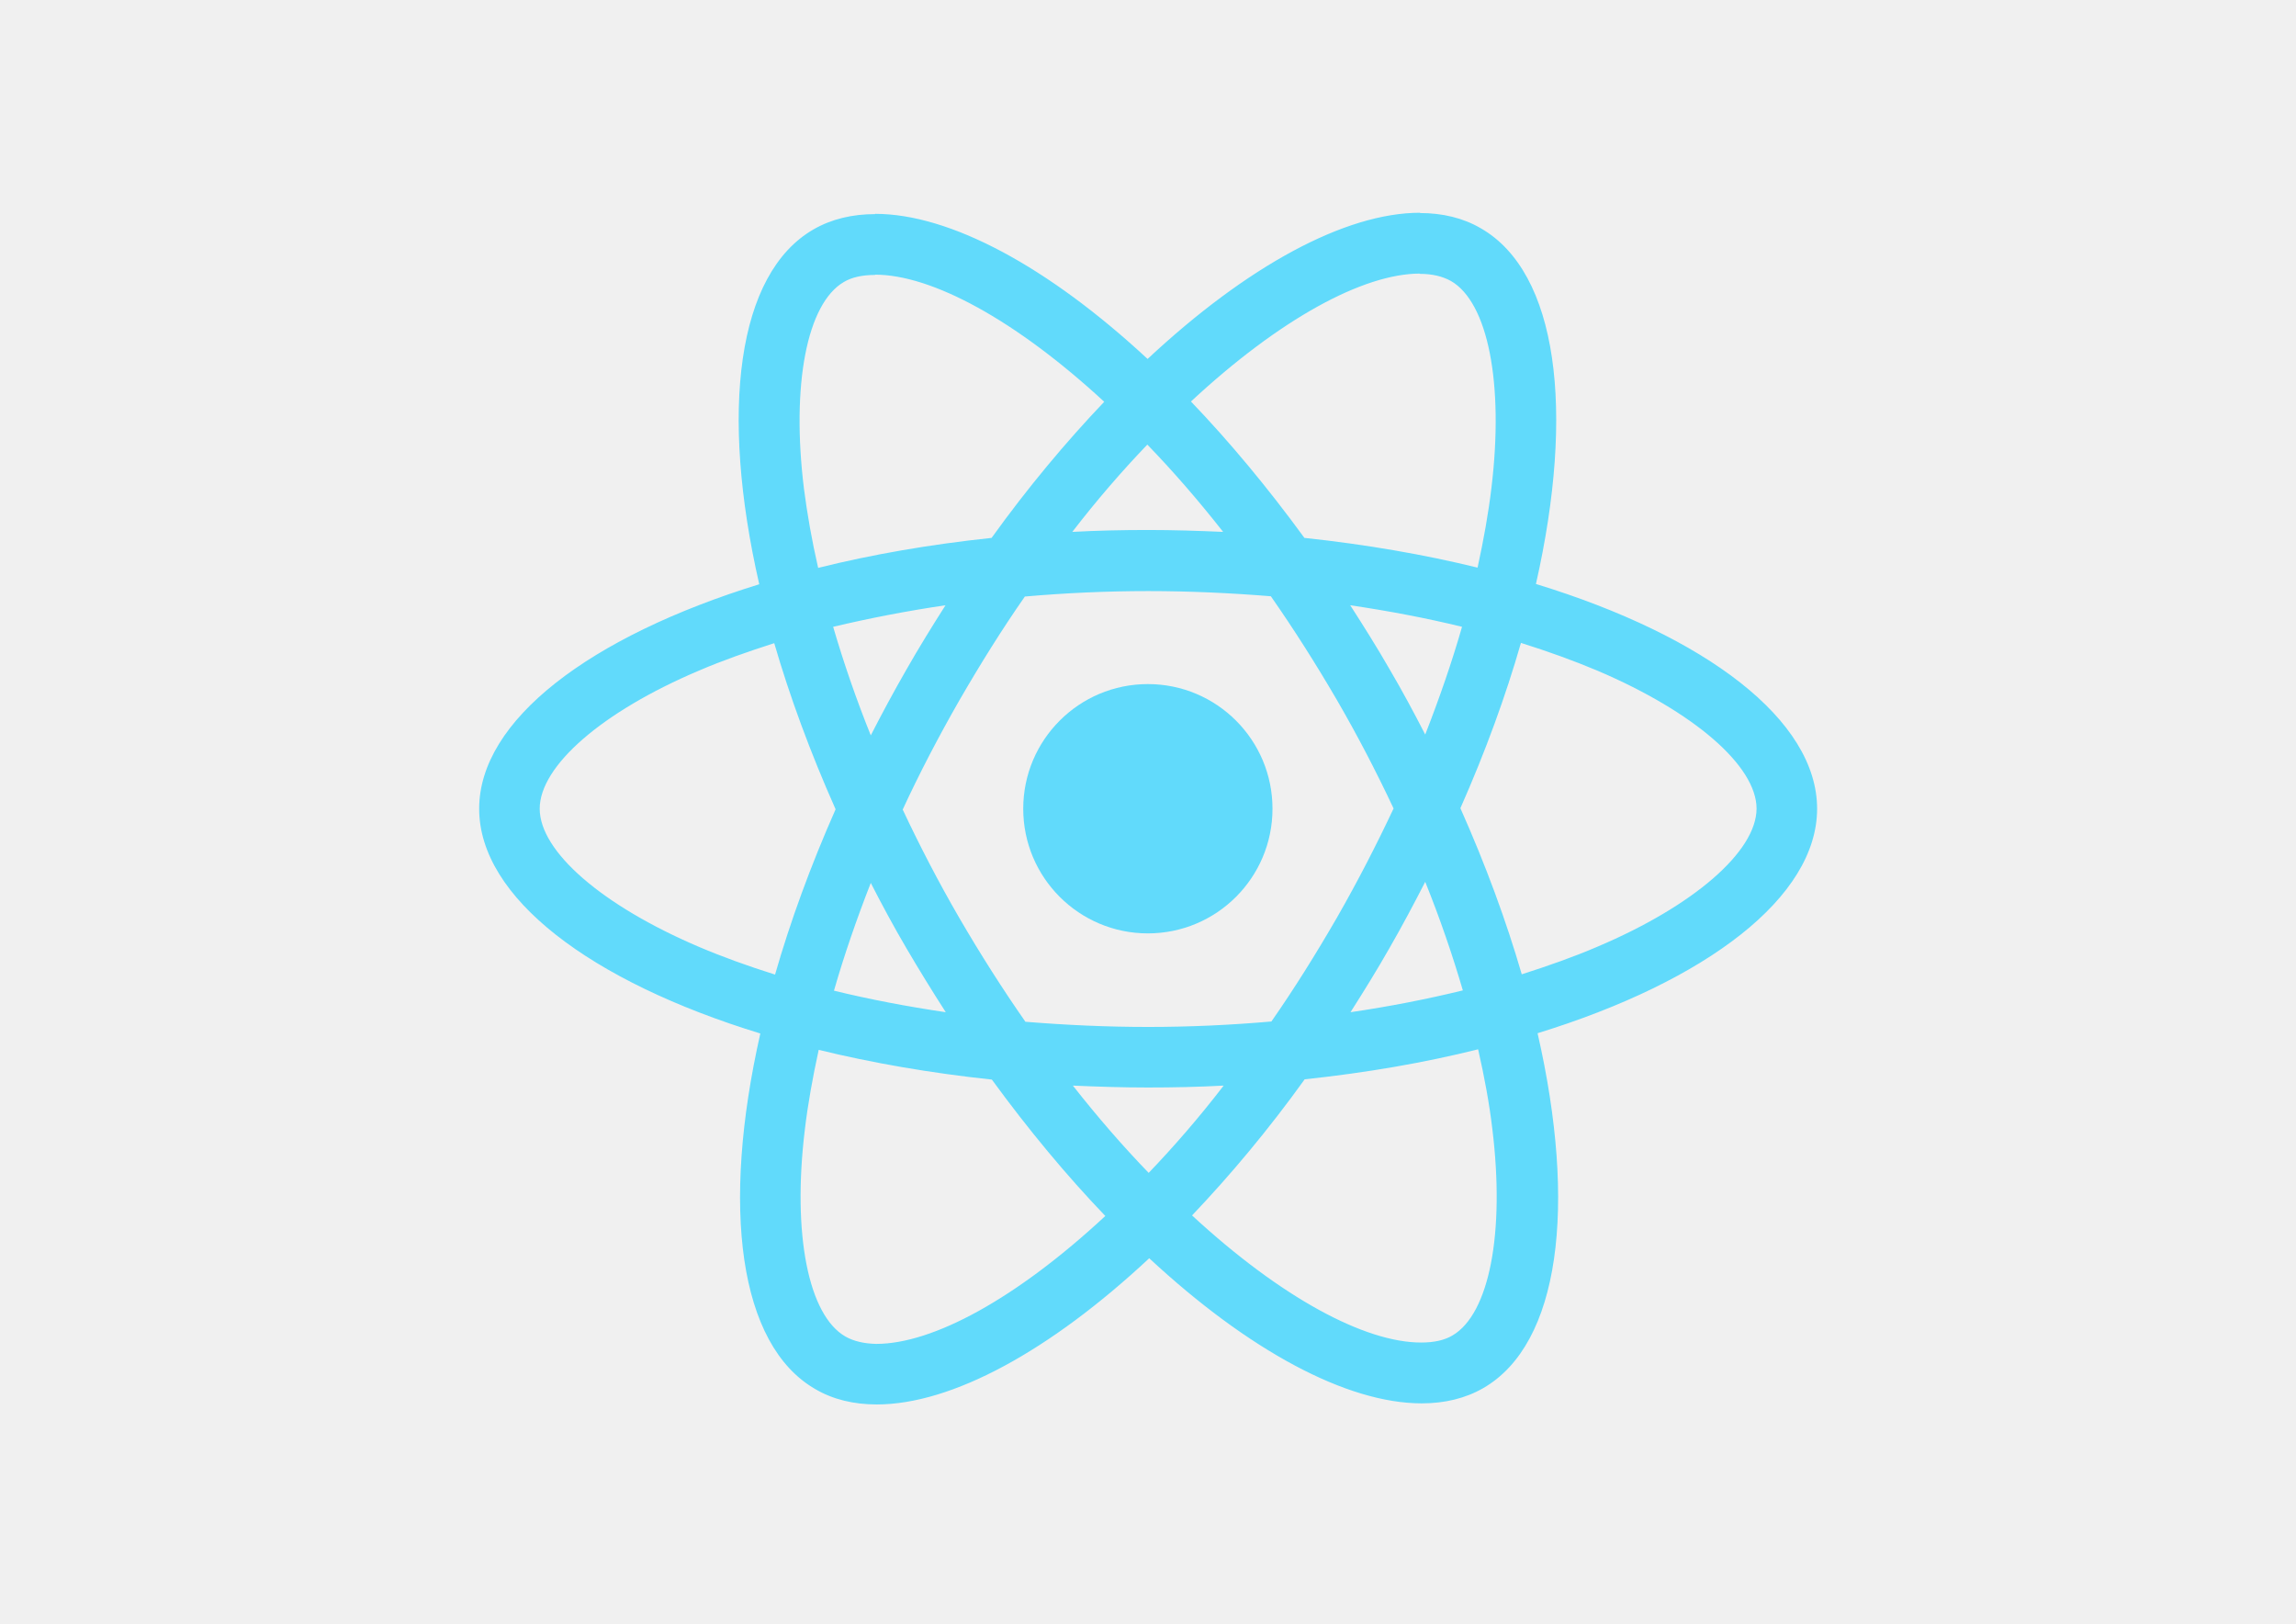
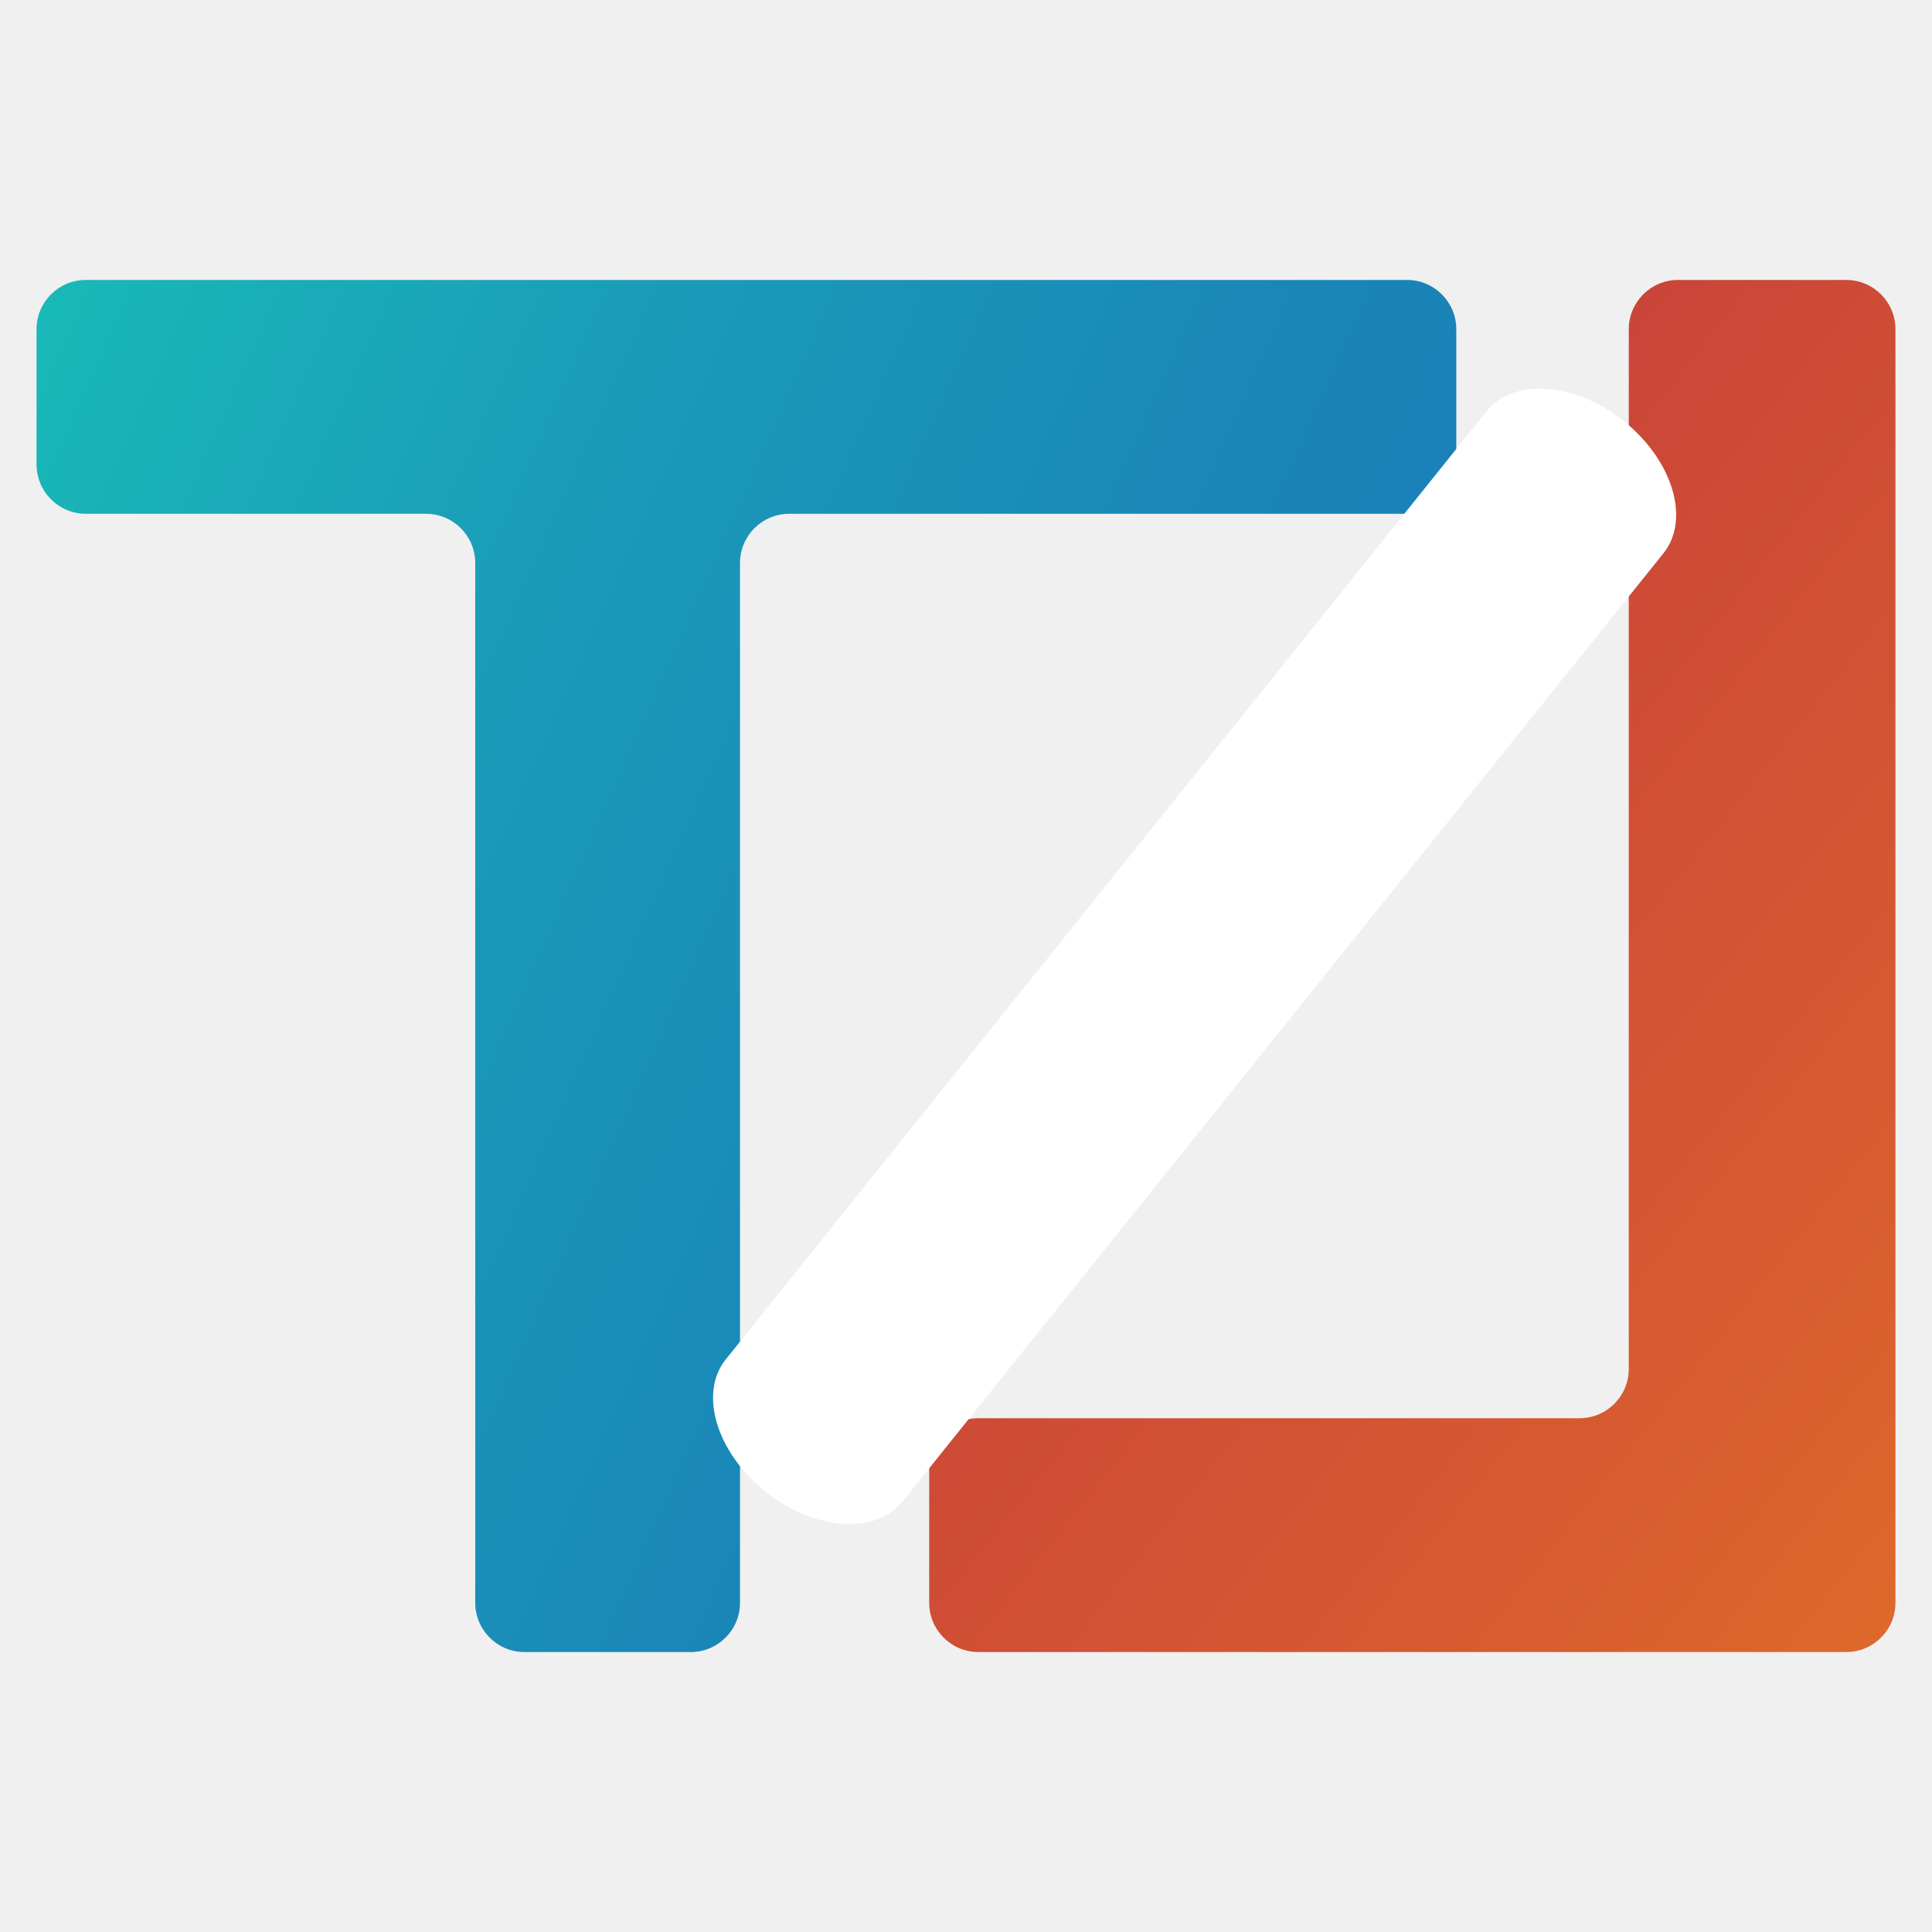
- <svg xmlns="http://www.w3.org/2000/svg" viewBox="0 0 841.9 595.3">
-   <g fill="#61DAFB">
-     <path d="M666.3 296.5c0-32.5-40.7-63.3-103.1-82.4 14.4-63.6 8-114.2-20.2-130.4-6.5-3.8-14.1-5.6-22.4-5.6v22.3c4.6 0 8.3.9 11.4 2.6 13.6 7.8 19.5 37.5 14.9 75.7-1.1 9.4-2.9 19.3-5.1 29.4-19.6-4.8-41-8.5-63.5-10.9-13.5-18.5-27.5-35.3-41.6-50 32.6-30.3 63.2-46.9 84-46.9V78c-27.5 0-63.5 19.6-99.9 53.6-36.4-33.8-72.4-53.2-99.9-53.2v22.3c20.7 0 51.4 16.5 84 46.6-14 14.7-28 31.4-41.3 49.9-22.6 2.4-44 6.1-63.6 11-2.3-10-4-19.7-5.2-29-4.7-38.2 1.1-67.9 14.6-75.8 3-1.8 6.9-2.6 11.5-2.6V78.5c-8.4 0-16 1.8-22.6 5.6-28.1 16.2-34.4 66.7-19.9 130.1-62.2 19.2-102.7 49.9-102.7 82.3 0 32.5 40.7 63.3 103.1 82.4-14.4 63.6-8 114.2 20.2 130.4 6.5 3.8 14.1 5.6 22.5 5.6 27.5 0 63.5-19.6 99.9-53.6 36.4 33.8 72.4 53.2 99.9 53.2 8.4 0 16-1.8 22.6-5.6 28.1-16.2 34.4-66.7 19.9-130.1 62-19.1 102.5-49.9 102.5-82.3zm-130.2-66.7c-3.7 12.9-8.3 26.2-13.5 39.5-4.1-8-8.4-16-13.1-24-4.6-8-9.5-15.8-14.4-23.4 14.2 2.1 27.9 4.7 41 7.9zm-45.8 106.5c-7.8 13.5-15.8 26.3-24.1 38.2-14.9 1.3-30 2-45.2 2-15.1 0-30.2-.7-45-1.9-8.3-11.9-16.4-24.6-24.2-38-7.6-13.1-14.5-26.4-20.8-39.8 6.2-13.4 13.2-26.8 20.7-39.9 7.8-13.5 15.8-26.3 24.1-38.2 14.9-1.3 30-2 45.2-2 15.1 0 30.2.7 45 1.9 8.3 11.9 16.4 24.6 24.2 38 7.6 13.1 14.5 26.4 20.8 39.8-6.3 13.4-13.2 26.8-20.7 39.9zm32.3-13c5.4 13.4 10 26.8 13.8 39.8-13.1 3.2-26.9 5.9-41.2 8 4.9-7.7 9.8-15.6 14.4-23.7 4.6-8 8.9-16.1 13-24.1zM421.2 430c-9.3-9.6-18.6-20.3-27.8-32 9 .4 18.2.7 27.5.7 9.4 0 18.7-.2 27.8-.7-9 11.7-18.3 22.4-27.5 32zm-74.4-58.9c-14.2-2.1-27.9-4.7-41-7.9 3.7-12.9 8.3-26.2 13.5-39.5 4.1 8 8.4 16 13.1 24 4.7 8 9.5 15.8 14.4 23.4zM420.7 163c9.3 9.6 18.6 20.3 27.8 32-9-.4-18.2-.7-27.5-.7-9.4 0-18.7.2-27.8.7 9-11.7 18.3-22.4 27.5-32zm-74 58.9c-4.9 7.7-9.8 15.6-14.4 23.7-4.6 8-8.9 16-13 24-5.4-13.4-10-26.8-13.8-39.8 13.1-3.1 26.9-5.8 41.2-7.9zm-90.5 125.2c-35.4-15.1-58.3-34.9-58.3-50.6 0-15.7 22.9-35.6 58.3-50.6 8.6-3.7 18-7 27.7-10.1 5.7 19.6 13.2 40 22.5 60.9-9.2 20.8-16.6 41.1-22.2 60.6-9.9-3.1-19.3-6.5-28-10.2zM310 490c-13.6-7.8-19.5-37.5-14.9-75.7 1.1-9.4 2.9-19.3 5.1-29.4 19.6 4.8 41 8.5 63.5 10.9 13.5 18.5 27.5 35.3 41.6 50-32.6 30.3-63.2 46.9-84 46.9-4.5-.1-8.3-1-11.3-2.7zm237.2-76.2c4.7 38.2-1.1 67.9-14.6 75.8-3 1.8-6.9 2.6-11.5 2.6-20.7 0-51.4-16.5-84-46.6 14-14.7 28-31.4 41.3-49.9 22.6-2.4 44-6.1 63.6-11 2.3 10.1 4.1 19.8 5.2 29.1zm38.5-66.7c-8.6 3.7-18 7-27.7 10.1-5.7-19.6-13.2-40-22.5-60.9 9.2-20.8 16.6-41.1 22.2-60.6 9.9 3.1 19.3 6.5 28.1 10.2 35.4 15.1 58.3 34.9 58.3 50.6-.1 15.7-23 35.6-58.4 50.6zM320.8 78.4z" />
-     <circle cx="420.9" cy="296.5" r="45.7" />
-     <path d="M520.5 78.1z" />
-   </g>
+ <svg xmlns="http://www.w3.org/2000/svg" id="Layer_1" data-name="Layer 1" width="1080" height="1080" viewBox="0 0 1080 1080">
+   <defs>
+     <style>.cls-1{fill:url(#linear-gradient);}.cls-2{fill:url(#linear-gradient-2);}.cls-3{fill:#fff;}</style>
+     <linearGradient id="linear-gradient" x1="1544.791" y1="1138.002" x2="-784.305" y2="-706.048" gradientUnits="userSpaceOnUse">
+       <stop offset="0" stop-color="#f28d1d" />
+       <stop offset="0.24" stop-color="#d65b30" />
+       <stop offset="0.468" stop-color="#c13440" />
+       <stop offset="0.676" stop-color="#b1174b" />
+       <stop offset="0.857" stop-color="#a70652" />
+       <stop offset="0.99" stop-color="#a40054" />
+     </linearGradient>
+     <linearGradient id="linear-gradient-2" x1="-303.95" y1="165.676" x2="1439.595" y2="939.128" gradientUnits="userSpaceOnUse">
+       <stop offset="0" stop-color="#17dcb8" />
+       <stop offset="0.013" stop-color="#17d9b8" />
+       <stop offset="0.176" stop-color="#19b5b8" />
+       <stop offset="0.34" stop-color="#1a99b8" />
+       <stop offset="0.504" stop-color="#1a85b8" />
+       <stop offset="0.669" stop-color="#1b79b8" />
+       <stop offset="0.833" stop-color="#1b75b8" />
+     </linearGradient>
+   </defs>
+   <path class="cls-1" d="M1032.026,923.509H546.963a27.546,27.546,0,0,1-27.546-27.546V820.342a27.546,27.546,0,0,1,27.546-27.546H882.945a27.546,27.546,0,0,0,27.546-27.546V184.036a27.546,27.546,0,0,1,27.546-27.546h93.989a27.546,27.546,0,0,1,27.546,27.546V895.964A27.546,27.546,0,0,1,1032.026,923.509Z" />
+   <path class="cls-2" d="M20.429,259.658V184.036a27.546,27.546,0,0,1,27.546-27.546H786.525A27.546,27.546,0,0,1,814.07,184.036v75.622a27.546,27.546,0,0,1-27.546,27.546H441.211a27.546,27.546,0,0,0-27.546,27.546V895.964a27.546,27.546,0,0,1-27.546,27.546H293.206a27.546,27.546,0,0,1-27.546-27.546V314.749a27.546,27.546,0,0,0-27.546-27.546H47.974A27.546,27.546,0,0,1,20.429,259.658Z" />
+   <path class="cls-3" d="M405.663,759.955,831.017,229.885c15.103-18.821,49.484-16.313,76.792,5.6h0C935.118,257.4,945.013,290.422,929.91,309.242L504.556,839.312c-15.103,18.821-49.484,16.313-76.792-5.601h0C400.455,811.797,390.56,778.775,405.663,759.955Z" />
</svg>
